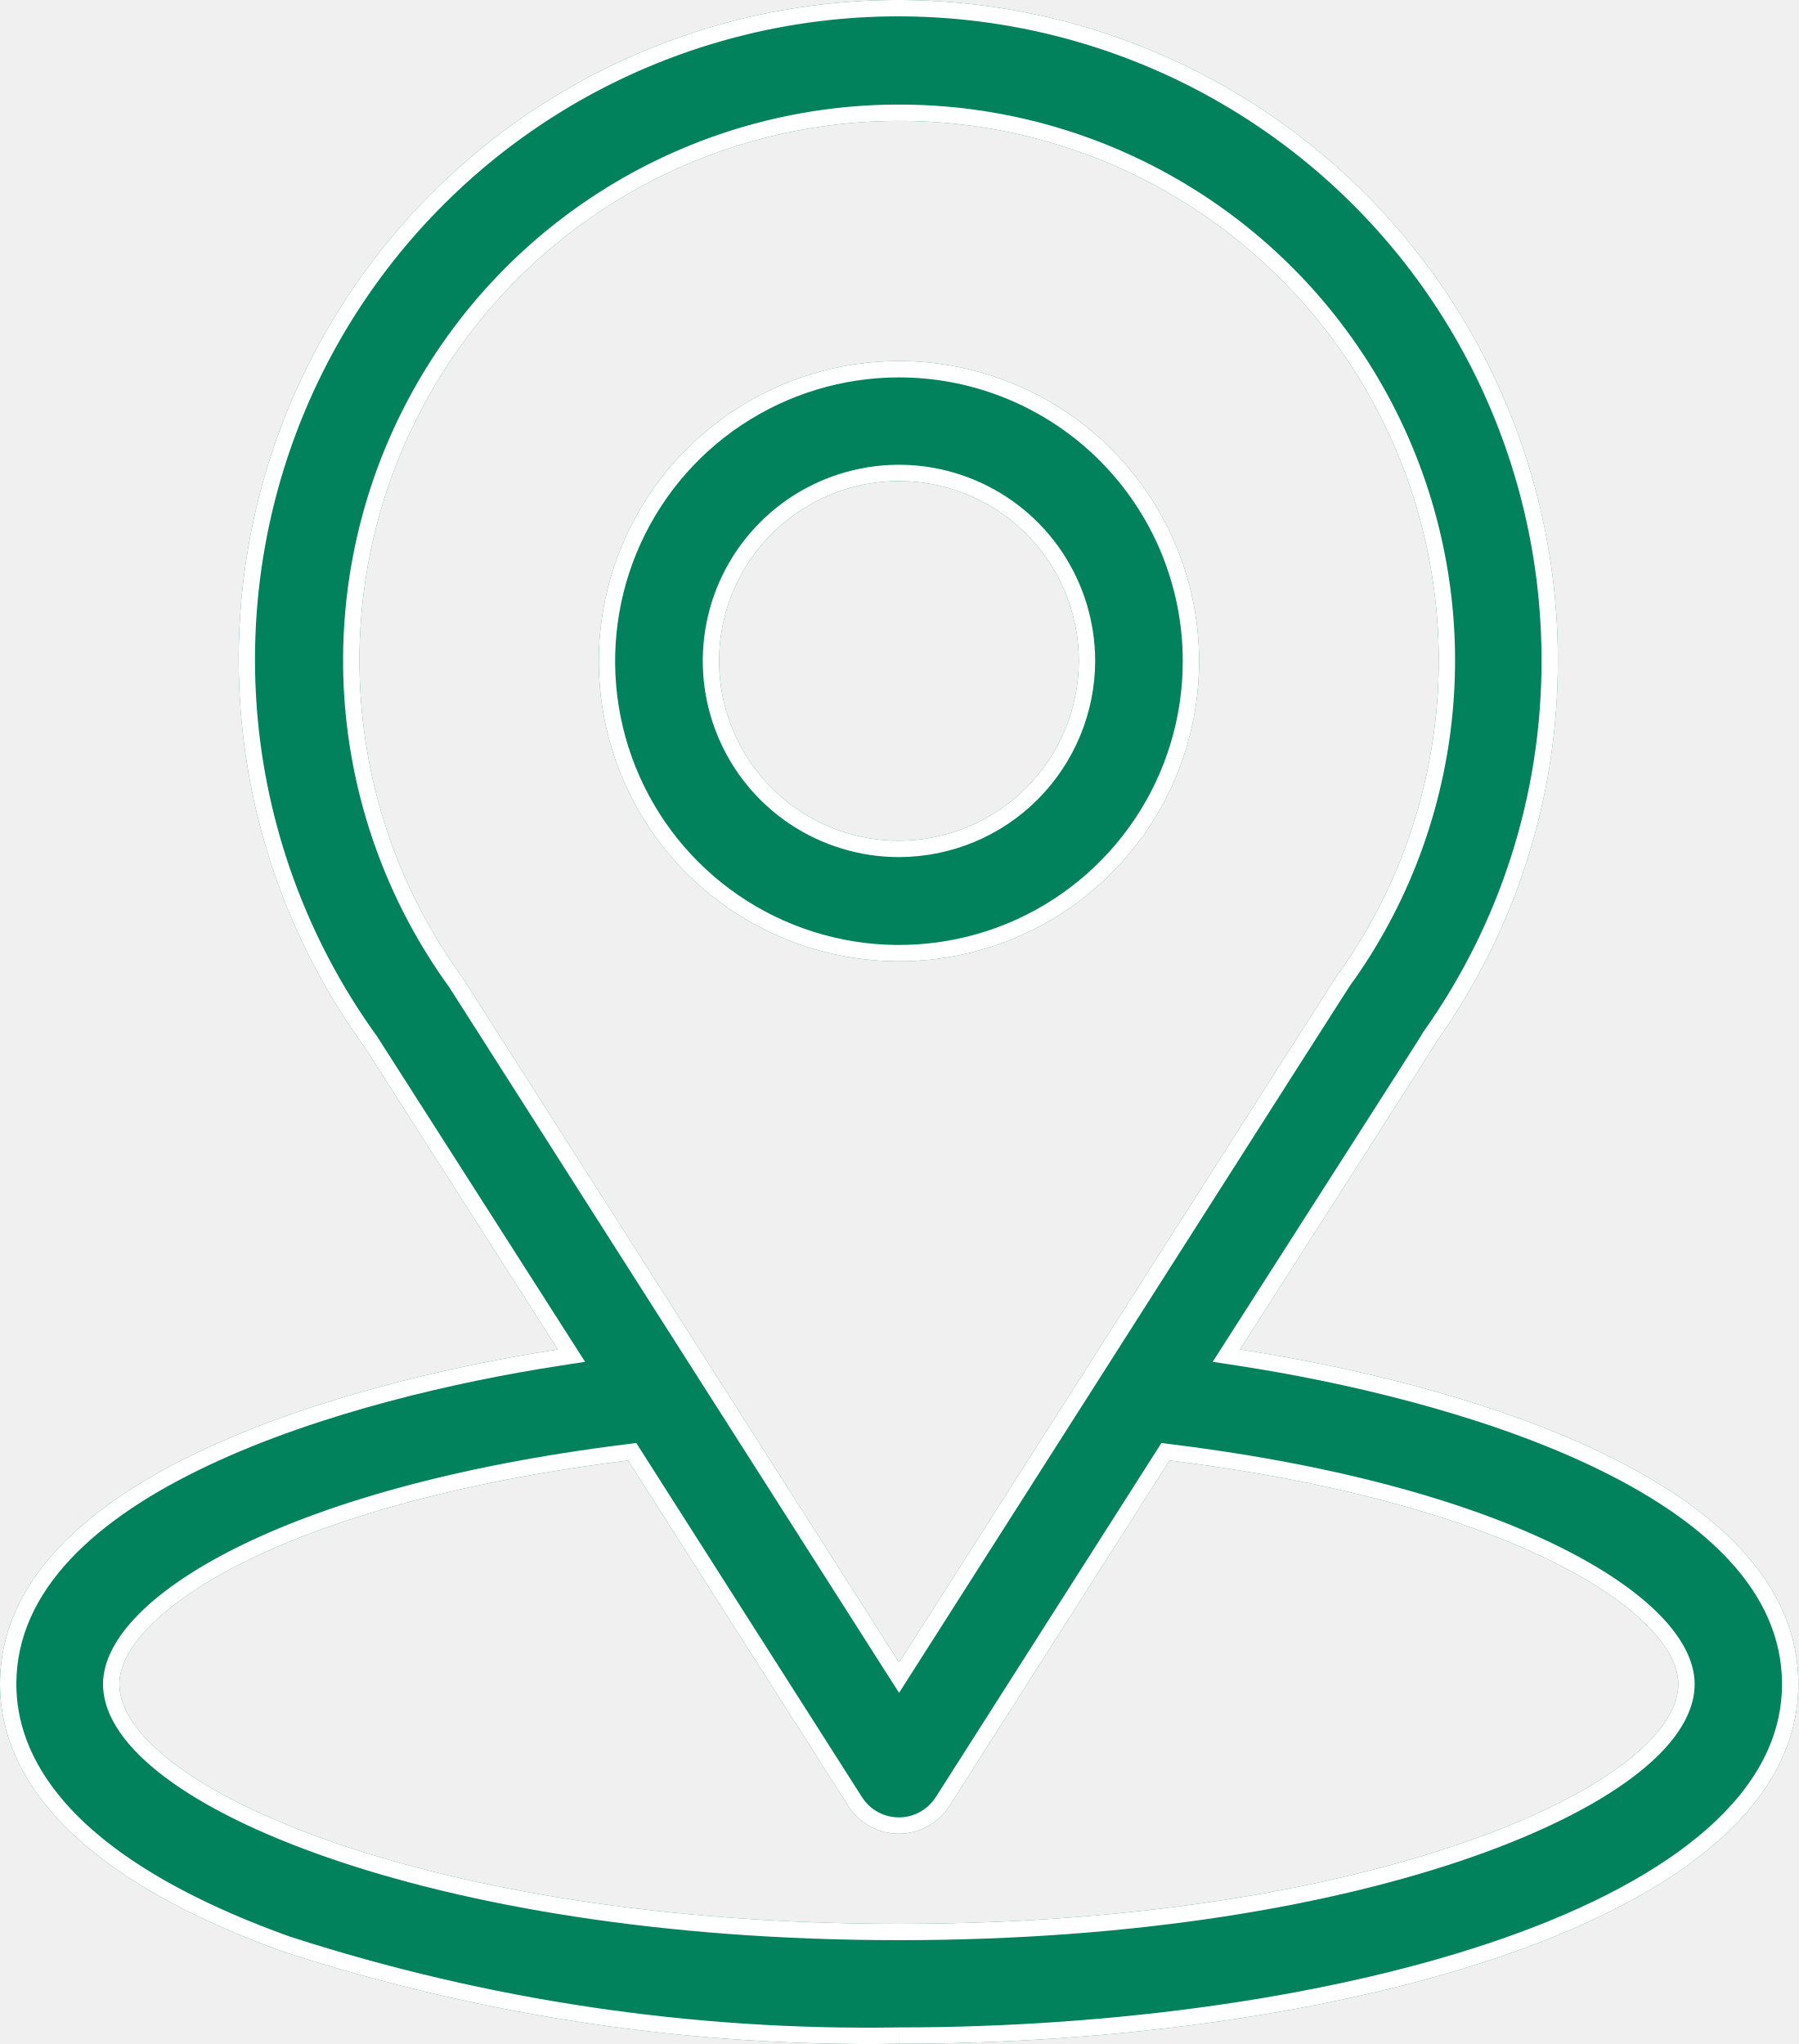
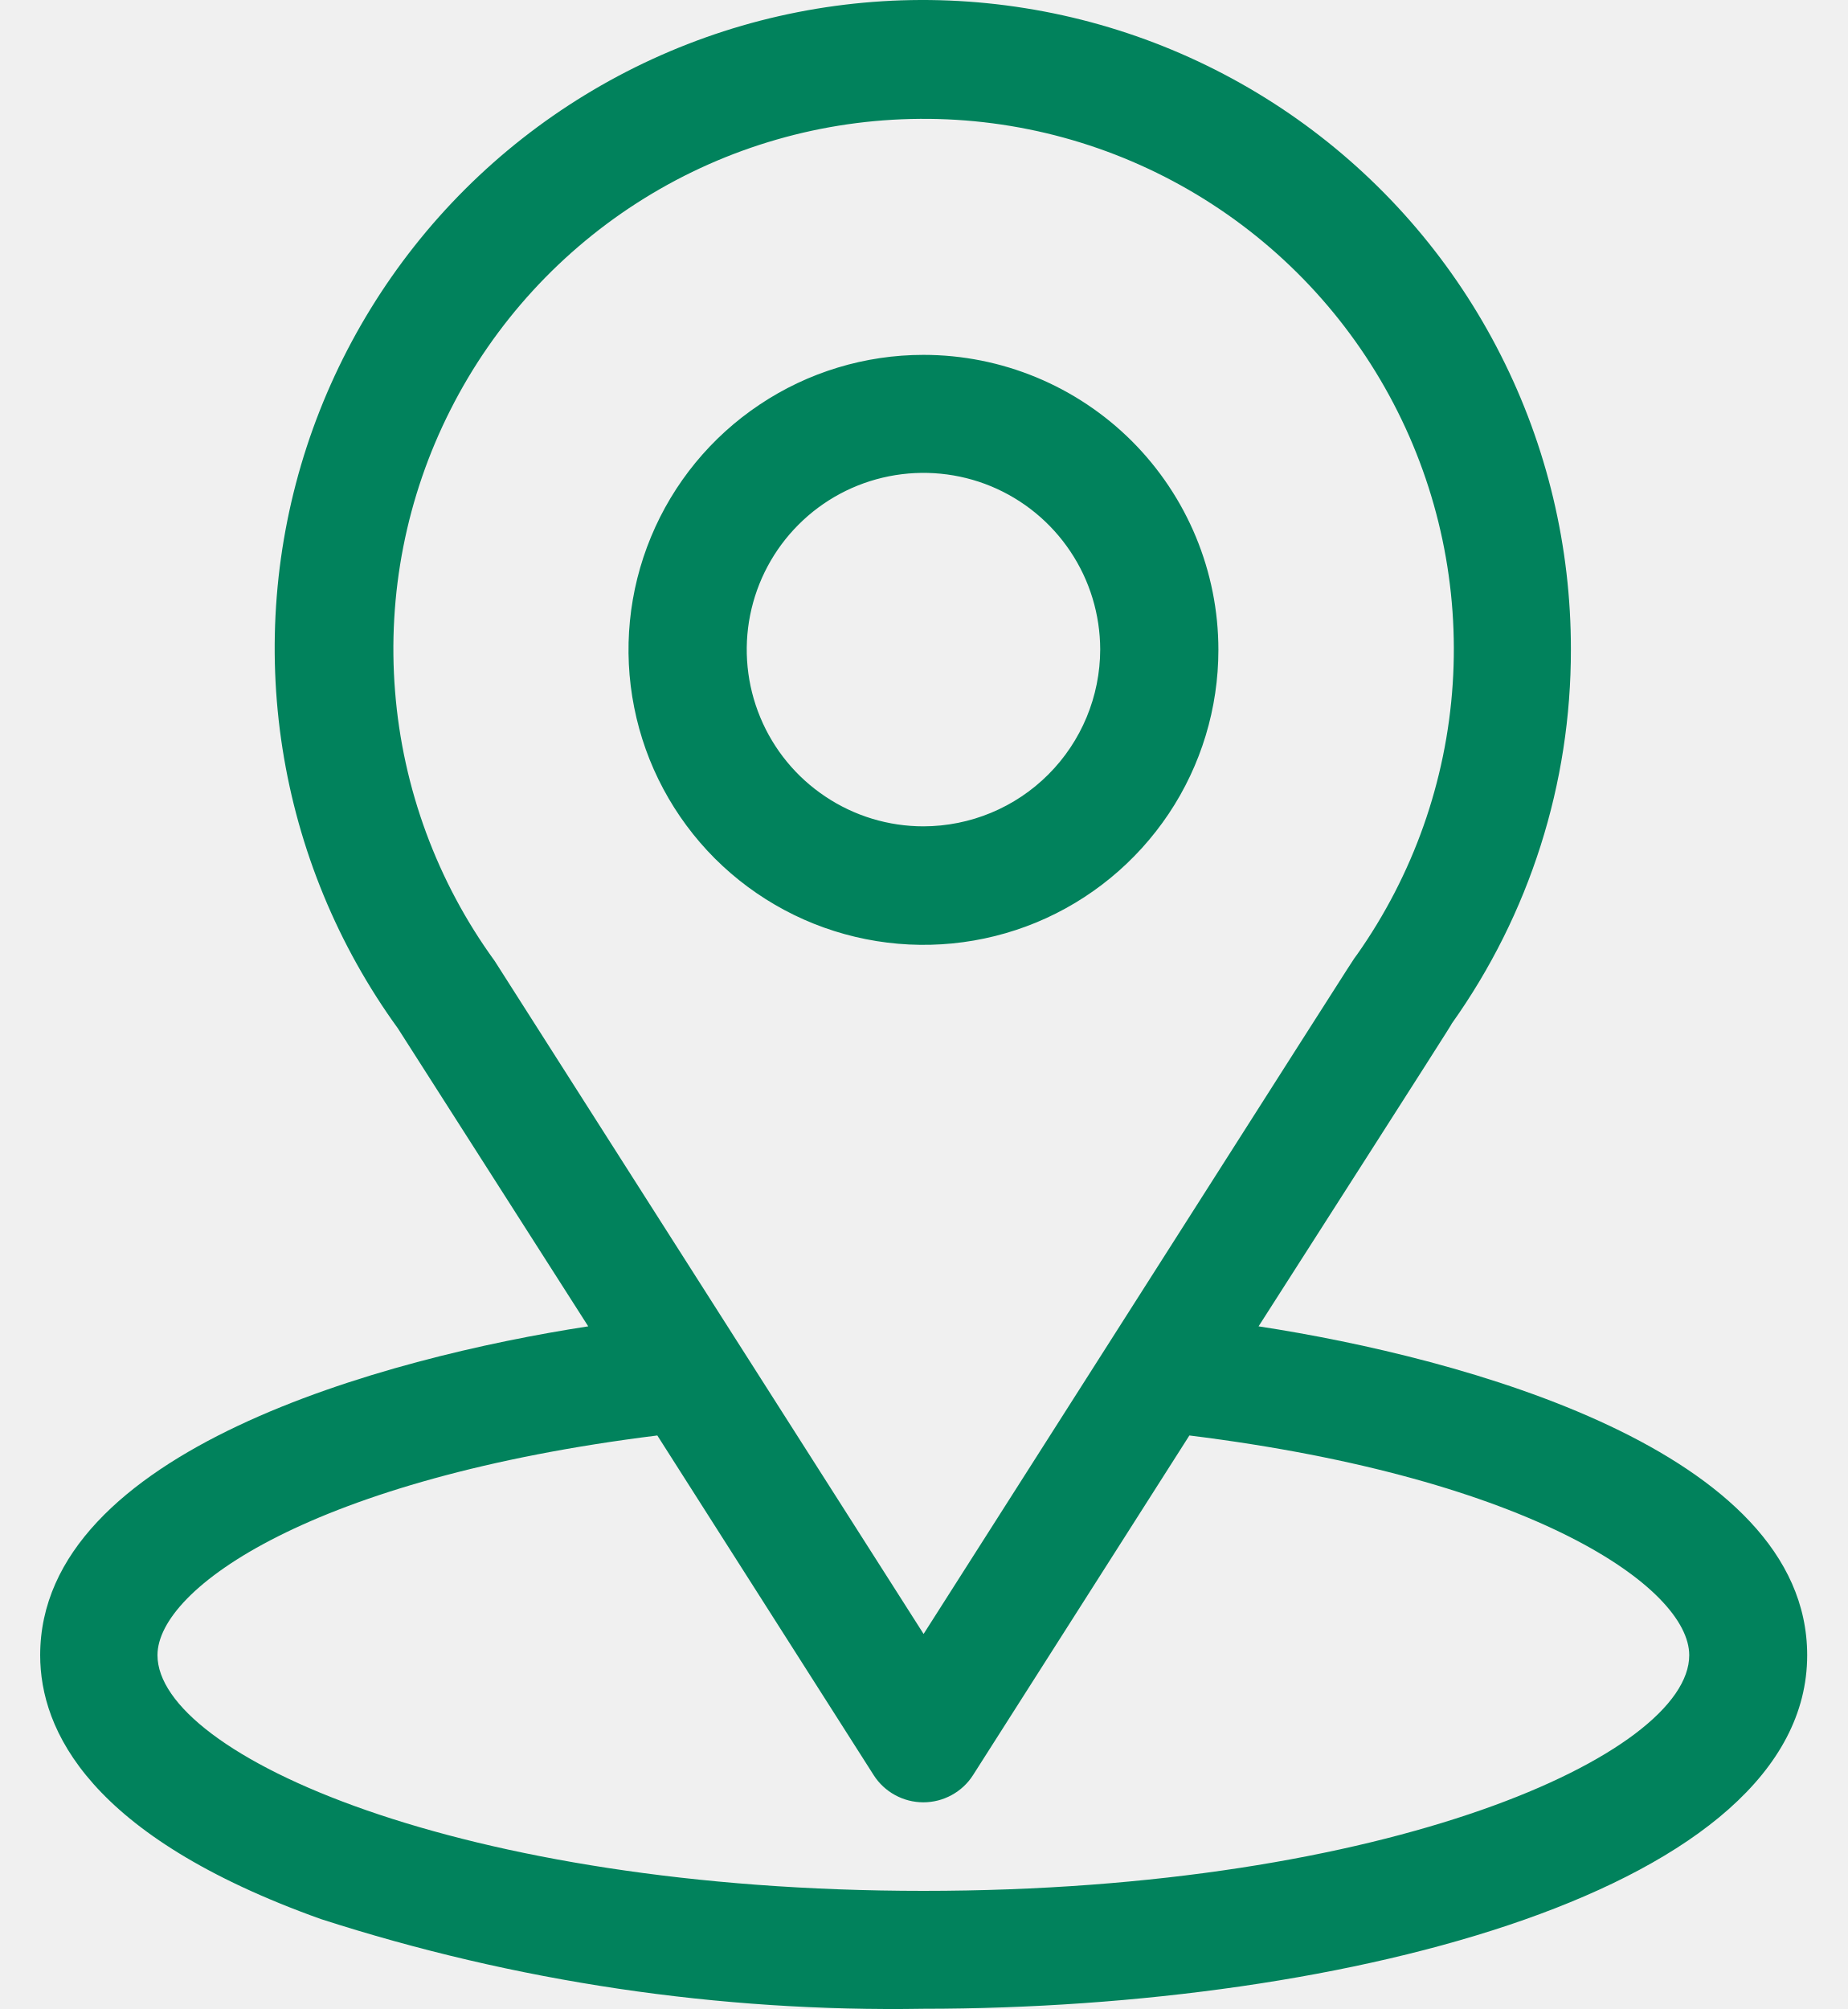
- <svg xmlns="http://www.w3.org/2000/svg" width="22" height="25" viewBox="0 0 22 25" fill="none">
-   <mask id="path-1-inside-1_2345_233" fill="white">
-     <path fill-rule="evenodd" clip-rule="evenodd" d="M17.556 12.76C17.537 12.792 17.508 12.844 15.164 16.505C17.702 16.894 21.992 18.049 21.992 20.597C21.992 23.507 16.274 24.997 10.993 24.997C8.449 25.039 5.915 24.662 3.494 23.881C0.606 22.849 0 21.526 0 20.598C0 18.05 4.295 16.894 6.821 16.505L4.452 12.797C3.705 11.767 3.213 10.573 3.016 9.316C2.819 8.058 2.922 6.771 3.317 5.561C3.713 4.351 4.389 3.252 5.29 2.353C6.192 1.454 7.294 0.782 8.505 0.39C9.717 -0.001 11.004 -0.1 12.261 0.102C13.518 0.303 14.709 0.799 15.738 1.549C16.766 2.299 17.603 3.282 18.178 4.418C18.754 5.553 19.053 6.809 19.051 8.082C19.054 9.75 18.536 11.378 17.569 12.737C17.561 12.751 17.558 12.755 17.556 12.76ZM5.653 11.953L5.677 11.99L10.995 20.333C16.311 11.992 16.341 11.939 16.379 11.893C16.382 11.889 16.384 11.886 16.389 11.88C17.088 10.888 17.5 9.724 17.58 8.513C17.66 7.303 17.405 6.094 16.843 5.02C16.281 3.945 15.434 3.046 14.394 2.421C13.354 1.796 12.163 1.47 10.95 1.479C9.737 1.487 8.55 1.829 7.519 2.468C6.488 3.107 5.653 4.018 5.106 5.1C4.558 6.182 4.32 7.394 4.417 8.603C4.513 9.812 4.941 10.972 5.653 11.953ZM1.46 20.597C1.46 21.835 5.224 23.53 10.993 23.53C16.795 23.53 20.526 21.826 20.524 20.597C20.524 19.764 18.59 18.396 14.303 17.863L11.61 22.09C11.544 22.194 11.452 22.279 11.344 22.338C11.236 22.397 11.115 22.428 10.992 22.428C10.869 22.428 10.748 22.397 10.64 22.338C10.532 22.279 10.44 22.194 10.374 22.09L7.681 17.863C3.394 18.397 1.46 19.762 1.46 20.597ZM8.954 5.035C9.557 4.631 10.267 4.416 10.993 4.416C11.967 4.416 12.9 4.803 13.589 5.491C14.277 6.18 14.664 7.113 14.664 8.087C14.664 8.813 14.449 9.523 14.046 10.126C13.642 10.73 13.069 11.201 12.398 11.479C11.727 11.756 10.989 11.829 10.277 11.687C9.565 11.546 8.911 11.196 8.397 10.683C7.884 10.169 7.534 9.515 7.393 8.803C7.251 8.091 7.324 7.353 7.602 6.682C7.88 6.011 8.35 5.438 8.954 5.035ZM9.772 9.912C10.133 10.154 10.558 10.283 10.993 10.283C11.576 10.282 12.136 10.05 12.548 9.637C12.96 9.225 13.192 8.665 13.193 8.082C13.192 7.647 13.063 7.222 12.821 6.861C12.579 6.499 12.236 6.218 11.834 6.051C11.432 5.885 10.99 5.842 10.563 5.927C10.137 6.012 9.745 6.221 9.438 6.529C9.13 6.837 8.921 7.229 8.836 7.655C8.751 8.082 8.795 8.524 8.962 8.926C9.128 9.327 9.41 9.671 9.772 9.912Z" />
-   </mask>
-   <path fill-rule="evenodd" clip-rule="evenodd" d="M17.556 12.76C17.537 12.792 17.508 12.844 15.164 16.505C17.702 16.894 21.992 18.049 21.992 20.597C21.992 23.507 16.274 24.997 10.993 24.997C8.449 25.039 5.915 24.662 3.494 23.881C0.606 22.849 0 21.526 0 20.598C0 18.05 4.295 16.894 6.821 16.505L4.452 12.797C3.705 11.767 3.213 10.573 3.016 9.316C2.819 8.058 2.922 6.771 3.317 5.561C3.713 4.351 4.389 3.252 5.29 2.353C6.192 1.454 7.294 0.782 8.505 0.39C9.717 -0.001 11.004 -0.1 12.261 0.102C13.518 0.303 14.709 0.799 15.738 1.549C16.766 2.299 17.603 3.282 18.178 4.418C18.754 5.553 19.053 6.809 19.051 8.082C19.054 9.75 18.536 11.378 17.569 12.737C17.561 12.751 17.558 12.755 17.556 12.76ZM5.653 11.953L5.677 11.99L10.995 20.333C16.311 11.992 16.341 11.939 16.379 11.893C16.382 11.889 16.384 11.886 16.389 11.88C17.088 10.888 17.5 9.724 17.58 8.513C17.66 7.303 17.405 6.094 16.843 5.02C16.281 3.945 15.434 3.046 14.394 2.421C13.354 1.796 12.163 1.47 10.95 1.479C9.737 1.487 8.55 1.829 7.519 2.468C6.488 3.107 5.653 4.018 5.106 5.1C4.558 6.182 4.32 7.394 4.417 8.603C4.513 9.812 4.941 10.972 5.653 11.953ZM1.46 20.597C1.46 21.835 5.224 23.53 10.993 23.53C16.795 23.53 20.526 21.826 20.524 20.597C20.524 19.764 18.59 18.396 14.303 17.863L11.61 22.09C11.544 22.194 11.452 22.279 11.344 22.338C11.236 22.397 11.115 22.428 10.992 22.428C10.869 22.428 10.748 22.397 10.64 22.338C10.532 22.279 10.44 22.194 10.374 22.09L7.681 17.863C3.394 18.397 1.46 19.762 1.46 20.597ZM8.954 5.035C9.557 4.631 10.267 4.416 10.993 4.416C11.967 4.416 12.9 4.803 13.589 5.491C14.277 6.18 14.664 7.113 14.664 8.087C14.664 8.813 14.449 9.523 14.046 10.126C13.642 10.73 13.069 11.201 12.398 11.479C11.727 11.756 10.989 11.829 10.277 11.687C9.565 11.546 8.911 11.196 8.397 10.683C7.884 10.169 7.534 9.515 7.393 8.803C7.251 8.091 7.324 7.353 7.602 6.682C7.88 6.011 8.35 5.438 8.954 5.035ZM9.772 9.912C10.133 10.154 10.558 10.283 10.993 10.283C11.576 10.282 12.136 10.05 12.548 9.637C12.96 9.225 13.192 8.665 13.193 8.082C13.192 7.647 13.063 7.222 12.821 6.861C12.579 6.499 12.236 6.218 11.834 6.051C11.432 5.885 10.99 5.842 10.563 5.927C10.137 6.012 9.745 6.221 9.438 6.529C9.13 6.837 8.921 7.229 8.836 7.655C8.751 8.082 8.795 8.524 8.962 8.926C9.128 9.327 9.41 9.671 9.772 9.912Z" fill="#01825C" />
-   <path d="M15.164 16.505L14.996 16.397L14.83 16.656L15.134 16.703L15.164 16.505ZM17.556 12.76L17.382 12.661L17.382 12.661L17.556 12.76ZM10.993 24.997V24.797L10.989 24.797L10.993 24.997ZM3.494 23.881L3.427 24.069L3.433 24.071L3.494 23.881ZM6.821 16.505L6.852 16.703L7.155 16.656L6.99 16.398L6.821 16.505ZM4.452 12.797L4.621 12.69L4.614 12.68L4.452 12.797ZM3.016 9.316L2.818 9.347L2.818 9.347L3.016 9.316ZM3.317 5.561L3.507 5.623L3.507 5.623L3.317 5.561ZM5.29 2.353L5.149 2.211L5.149 2.211L5.29 2.353ZM8.505 0.39L8.567 0.581L8.567 0.581L8.505 0.39ZM12.261 0.102L12.292 -0.096L12.261 0.102ZM15.738 1.549L15.856 1.388L15.856 1.388L15.738 1.549ZM18.178 4.418L18 4.508L18 4.508L18.178 4.418ZM19.051 8.082L18.851 8.082L18.851 8.082L19.051 8.082ZM17.569 12.737L17.405 12.621L17.399 12.632L17.569 12.737ZM5.677 11.99L5.508 12.097L5.508 12.097L5.677 11.99ZM5.653 11.953L5.822 11.846L5.815 11.836L5.653 11.953ZM10.995 20.333L10.826 20.441L10.995 20.705L11.163 20.441L10.995 20.333ZM16.379 11.893L16.224 11.767L16.224 11.767L16.379 11.893ZM16.389 11.88L16.549 12L16.553 11.995L16.389 11.88ZM17.58 8.513L17.38 8.5L17.38 8.5L17.58 8.513ZM16.843 5.02L16.666 5.112L16.666 5.112L16.843 5.02ZM14.394 2.421L14.291 2.593L14.291 2.593L14.394 2.421ZM10.95 1.479L10.948 1.279L10.95 1.479ZM7.519 2.468L7.414 2.298L7.414 2.298L7.519 2.468ZM4.417 8.603L4.616 8.588L4.616 8.588L4.417 8.603ZM20.524 20.597L20.324 20.597L20.324 20.597L20.524 20.597ZM14.303 17.863L14.328 17.665L14.203 17.649L14.135 17.756L14.303 17.863ZM11.61 22.09L11.779 22.198L11.779 22.198L11.61 22.09ZM10.64 22.338L10.544 22.514L10.544 22.514L10.64 22.338ZM10.374 22.09L10.205 22.198L10.205 22.198L10.374 22.09ZM7.681 17.863L7.849 17.756L7.781 17.649L7.656 17.665L7.681 17.863ZM8.954 5.035L9.065 5.201L9.065 5.201L8.954 5.035ZM14.046 10.126L14.212 10.238L14.212 10.238L14.046 10.126ZM12.398 11.479L12.475 11.663L12.475 11.663L12.398 11.479ZM10.277 11.687L10.316 11.491L10.316 11.491L10.277 11.687ZM8.397 10.683L8.256 10.824L8.256 10.824L8.397 10.683ZM7.393 8.803L7.589 8.764L7.589 8.764L7.393 8.803ZM10.993 10.283L10.993 10.483L10.993 10.483L10.993 10.283ZM9.772 9.912L9.883 9.746L9.883 9.746L9.772 9.912ZM13.193 8.082L13.393 8.082L13.393 8.082L13.193 8.082ZM12.821 6.861L12.655 6.972L12.655 6.972L12.821 6.861ZM11.834 6.051L11.91 5.867L11.91 5.867L11.834 6.051ZM10.563 5.927L10.524 5.731L10.524 5.731L10.563 5.927ZM8.836 7.655L9.032 7.694L9.032 7.694L8.836 7.655ZM8.962 8.926L9.146 8.849L9.146 8.849L8.962 8.926ZM15.333 16.613C17.673 12.957 17.708 12.897 17.729 12.858L17.382 12.661C17.367 12.687 17.342 12.731 14.996 16.397L15.333 16.613ZM22.192 20.597C22.192 19.195 21.014 18.22 19.616 17.56C18.201 16.893 16.472 16.503 15.195 16.308L15.134 16.703C16.395 16.896 18.08 17.278 19.445 17.922C20.825 18.573 21.792 19.45 21.792 20.597H22.192ZM10.993 25.197C13.649 25.197 16.422 24.823 18.54 24.077C19.597 23.704 20.504 23.234 21.149 22.661C21.797 22.087 22.192 21.397 22.192 20.597H21.792C21.792 21.251 21.473 21.839 20.884 22.362C20.292 22.887 19.438 23.336 18.407 23.699C16.344 24.426 13.618 24.797 10.993 24.797V25.197ZM3.433 24.071C5.875 24.859 8.43 25.24 10.996 25.197L10.989 24.797C8.468 24.839 5.956 24.465 3.556 23.69L3.433 24.071ZM-0.2 20.598C-0.2 21.11 -0.031 21.721 0.515 22.334C1.057 22.942 1.963 23.546 3.427 24.069L3.561 23.692C2.136 23.183 1.296 22.61 0.813 22.068C0.334 21.529 0.2 21.014 0.2 20.598H-0.2ZM6.791 16.308C5.519 16.503 3.792 16.893 2.378 17.561C0.979 18.222 -0.2 19.197 -0.2 20.598H0.2C0.2 19.452 1.168 18.575 2.549 17.923C3.913 17.279 5.597 16.896 6.852 16.703L6.791 16.308ZM4.283 12.905L6.653 16.613L6.99 16.398L4.62 12.69L4.283 12.905ZM2.818 9.347C3.02 10.635 3.525 11.858 4.29 12.915L4.614 12.68C3.886 11.675 3.406 10.511 3.213 9.285L2.818 9.347ZM3.127 5.499C2.722 6.739 2.616 8.058 2.818 9.347L3.213 9.285C3.021 8.058 3.122 6.803 3.507 5.623L3.127 5.499ZM5.149 2.211C4.225 3.132 3.532 4.259 3.127 5.499L3.507 5.623C3.893 4.443 4.552 3.371 5.432 2.495L5.149 2.211ZM8.444 0.2C7.202 0.601 6.073 1.29 5.149 2.211L5.432 2.495C6.311 1.618 7.385 0.962 8.567 0.581L8.444 0.2ZM12.292 -0.096C11.004 -0.302 9.685 -0.201 8.444 0.2L8.567 0.581C9.748 0.199 11.003 0.103 12.229 0.299L12.292 -0.096ZM15.856 1.388C14.802 0.619 13.58 0.11 12.292 -0.096L12.229 0.299C13.455 0.495 14.617 0.979 15.62 1.711L15.856 1.388ZM18.357 4.327C17.767 3.164 16.91 2.156 15.856 1.388L15.62 1.711C16.623 2.442 17.439 3.401 18 4.508L18.357 4.327ZM19.251 8.082C19.253 6.778 18.947 5.491 18.357 4.327L18 4.508C18.562 5.616 18.853 6.84 18.851 8.082L19.251 8.082ZM17.732 12.853C18.723 11.46 19.254 9.792 19.251 8.082L18.851 8.082C18.854 9.709 18.348 11.296 17.406 12.621L17.732 12.853ZM17.729 12.858C17.73 12.857 17.731 12.856 17.732 12.854C17.733 12.852 17.735 12.849 17.739 12.843L17.399 12.632C17.389 12.647 17.386 12.654 17.382 12.661L17.729 12.858ZM5.845 11.883L5.822 11.846L5.485 12.061L5.508 12.097L5.845 11.883ZM11.163 20.226L5.845 11.882L5.508 12.097L10.826 20.441L11.163 20.226ZM16.224 11.767C16.206 11.789 16.189 11.813 16.101 11.95C16.01 12.092 15.836 12.364 15.498 12.895C14.821 13.956 13.484 16.055 10.826 20.226L11.163 20.441C13.822 16.27 15.158 14.171 15.835 13.11C16.174 12.579 16.347 12.308 16.438 12.166C16.532 12.019 16.534 12.019 16.534 12.019L16.224 11.767ZM16.229 11.76C16.228 11.761 16.227 11.762 16.227 11.763C16.226 11.764 16.226 11.764 16.224 11.767L16.534 12.019C16.537 12.016 16.542 12.009 16.549 12L16.229 11.76ZM17.38 8.5C17.303 9.674 16.903 10.803 16.226 11.764L16.553 11.995C17.273 10.974 17.697 9.774 17.779 8.527L17.38 8.5ZM16.666 5.112C17.211 6.154 17.458 7.327 17.38 8.5L17.779 8.527C17.862 7.28 17.599 6.034 17.02 4.927L16.666 5.112ZM14.291 2.593C15.299 3.198 16.121 4.07 16.666 5.112L17.02 4.927C16.441 3.82 15.568 2.893 14.497 2.25L14.291 2.593ZM10.951 1.679C12.127 1.671 13.283 1.987 14.291 2.593L14.497 2.25C13.426 1.606 12.198 1.27 10.948 1.279L10.951 1.679ZM7.624 2.638C8.624 2.019 9.775 1.687 10.951 1.679L10.948 1.279C9.699 1.287 8.476 1.64 7.414 2.298L7.624 2.638ZM5.284 5.19C5.815 4.141 6.625 3.258 7.624 2.638L7.414 2.298C6.351 2.956 5.491 3.894 4.927 5.01L5.284 5.19ZM4.616 8.588C4.522 7.415 4.753 6.24 5.284 5.19L4.927 5.01C4.363 6.125 4.118 7.374 4.217 8.619L4.616 8.588ZM5.815 11.836C5.125 10.884 4.71 9.76 4.616 8.588L4.217 8.619C4.317 9.865 4.758 11.059 5.491 12.071L5.815 11.836ZM10.993 23.33C8.127 23.33 5.766 22.909 4.129 22.339C3.309 22.053 2.679 21.734 2.259 21.417C1.827 21.093 1.66 20.807 1.66 20.597H1.26C1.26 21.005 1.564 21.395 2.018 21.737C2.483 22.087 3.155 22.423 3.998 22.716C5.685 23.304 8.091 23.73 10.993 23.73V23.33ZM20.324 20.597C20.324 20.805 20.159 21.09 19.731 21.414C19.313 21.73 18.686 22.05 17.869 22.336C16.236 22.907 13.876 23.33 10.993 23.33V23.73C13.912 23.73 16.318 23.302 18.001 22.713C18.841 22.419 19.509 22.083 19.972 21.733C20.424 21.392 20.724 21.003 20.724 20.596L20.324 20.597ZM14.279 18.062C16.407 18.326 17.938 18.797 18.931 19.296C19.428 19.546 19.784 19.8 20.012 20.033C20.244 20.27 20.324 20.464 20.324 20.597H20.724C20.724 20.313 20.562 20.023 20.298 19.753C20.029 19.479 19.633 19.201 19.111 18.939C18.066 18.413 16.487 17.933 14.328 17.665L14.279 18.062ZM11.779 22.198L14.472 17.971L14.135 17.756L11.442 21.983L11.779 22.198ZM11.44 22.514C11.578 22.438 11.694 22.33 11.779 22.198L11.442 21.982C11.393 22.058 11.327 22.12 11.248 22.163L11.44 22.514ZM10.992 22.628C11.149 22.628 11.303 22.589 11.44 22.514L11.248 22.163C11.17 22.206 11.082 22.228 10.992 22.228V22.628ZM10.544 22.514C10.681 22.589 10.835 22.628 10.992 22.628V22.228C10.902 22.228 10.814 22.206 10.736 22.163L10.544 22.514ZM10.205 22.198C10.29 22.33 10.406 22.438 10.544 22.514L10.736 22.163C10.657 22.12 10.591 22.058 10.542 21.982L10.205 22.198ZM7.512 17.971L10.205 22.198L10.543 21.983L7.849 17.756L7.512 17.971ZM1.66 20.597C1.66 20.463 1.74 20.27 1.972 20.033C2.2 19.799 2.556 19.546 3.053 19.296C4.046 18.797 5.577 18.327 7.705 18.062L7.656 17.665C5.497 17.934 3.919 18.413 2.873 18.939C2.351 19.201 1.955 19.479 1.686 19.753C1.422 20.023 1.26 20.313 1.26 20.597H1.66ZM10.993 4.216C10.228 4.216 9.479 4.443 8.843 4.868L9.065 5.201C9.636 4.82 10.307 4.616 10.993 4.616V4.216ZM13.73 5.35C13.005 4.624 12.02 4.216 10.993 4.216V4.616C11.914 4.616 12.797 4.982 13.448 5.633L13.73 5.35ZM14.864 8.087C14.864 7.06 14.456 6.076 13.73 5.35L13.448 5.633C14.098 6.284 14.464 7.166 14.464 8.087H14.864ZM14.212 10.238C14.637 9.601 14.864 8.853 14.864 8.087H14.464C14.464 8.773 14.261 9.445 13.879 10.015L14.212 10.238ZM12.475 11.663C13.182 11.37 13.787 10.874 14.212 10.238L13.879 10.015C13.498 10.586 12.956 11.031 12.322 11.294L12.475 11.663ZM10.238 11.883C10.989 12.033 11.767 11.956 12.475 11.663L12.322 11.294C11.687 11.556 10.989 11.625 10.316 11.491L10.238 11.883ZM8.256 10.824C8.797 11.366 9.487 11.734 10.238 11.883L10.316 11.491C9.643 11.357 9.024 11.027 8.539 10.541L8.256 10.824ZM7.197 8.842C7.346 9.593 7.715 10.283 8.256 10.824L8.539 10.541C8.053 10.056 7.723 9.437 7.589 8.764L7.197 8.842ZM7.417 6.606C7.124 7.313 7.047 8.091 7.197 8.842L7.589 8.764C7.455 8.091 7.524 7.393 7.786 6.759L7.417 6.606ZM8.843 4.868C8.206 5.294 7.71 5.898 7.417 6.606L7.786 6.759C8.049 6.124 8.494 5.582 9.065 5.201L8.843 4.868ZM10.993 10.083C10.598 10.083 10.211 9.966 9.883 9.746L9.66 10.079C10.055 10.342 10.519 10.483 10.993 10.483V10.083ZM12.406 9.496C12.032 9.871 11.523 10.082 10.993 10.083L10.993 10.483C11.63 10.482 12.24 10.229 12.689 9.779L12.406 9.496ZM12.992 8.082C12.992 8.612 12.781 9.121 12.406 9.496L12.689 9.779C13.139 9.328 13.392 8.718 13.393 8.082L12.992 8.082ZM12.655 6.972C12.875 7.3 12.992 7.687 12.992 8.082L13.393 8.082C13.392 7.607 13.251 7.144 12.987 6.749L12.655 6.972ZM11.757 6.236C12.123 6.387 12.435 6.643 12.655 6.972L12.987 6.749C12.723 6.355 12.348 6.048 11.91 5.867L11.757 6.236ZM10.602 6.123C10.99 6.046 11.392 6.085 11.757 6.236L11.91 5.867C11.472 5.685 10.989 5.638 10.524 5.731L10.602 6.123ZM9.579 6.67C9.858 6.391 10.214 6.2 10.602 6.123L10.524 5.731C10.059 5.824 9.631 6.052 9.296 6.388L9.579 6.67ZM9.032 7.694C9.109 7.306 9.3 6.95 9.579 6.67L9.296 6.388C8.961 6.723 8.732 7.151 8.64 7.616L9.032 7.694ZM9.146 8.849C8.995 8.484 8.955 8.082 9.032 7.694L8.64 7.616C8.548 8.082 8.595 8.564 8.777 9.002L9.146 8.849ZM9.883 9.746C9.554 9.526 9.298 9.214 9.146 8.849L8.777 9.002C8.958 9.441 9.266 9.815 9.66 10.079L9.883 9.746Z" fill="white" mask="url(#path-1-inside-1_2345_233)" />
+ <svg xmlns="http://www.w3.org/2000/svg" width="23" height="25" viewBox="0 0 23 25" fill="none">
+   <path fill-rule="evenodd" clip-rule="evenodd" d="M18.056 12.76C18.037 12.792 18.008 12.844 15.664 16.505C18.202 16.894 22.492 18.049 22.492 20.597C22.492 23.507 16.774 24.997 11.493 24.997C8.949 25.039 6.415 24.662 3.994 23.881C1.106 22.849 0.5 21.526 0.5 20.598C0.5 18.05 4.795 16.894 7.321 16.505L4.952 12.797C4.205 11.767 3.713 10.573 3.516 9.316C3.319 8.058 3.422 6.771 3.817 5.561C4.213 4.351 4.889 3.252 5.79 2.353C6.692 1.454 7.794 0.782 9.005 0.39C10.217 -0.001 11.504 -0.1 12.761 0.102C14.018 0.303 15.209 0.799 16.238 1.549C17.266 2.299 18.103 3.282 18.678 4.418C19.254 5.553 19.553 6.809 19.551 8.082C19.554 9.75 19.036 11.378 18.069 12.737C18.061 12.751 18.058 12.755 18.056 12.76ZM6.153 11.953L6.177 11.99L11.495 20.333C16.811 11.992 16.841 11.939 16.879 11.893C16.882 11.889 16.884 11.886 16.889 11.88C17.588 10.888 18 9.724 18.08 8.513C18.16 7.303 17.905 6.094 17.343 5.02C16.781 3.945 15.934 3.046 14.894 2.421C13.854 1.796 12.663 1.47 11.45 1.479C10.237 1.487 9.05 1.829 8.019 2.468C6.988 3.107 6.153 4.018 5.606 5.1C5.058 6.182 4.82 7.394 4.917 8.603C5.013 9.812 5.441 10.972 6.153 11.953ZM1.96 20.597C1.96 21.835 5.724 23.53 11.493 23.53C17.295 23.53 21.026 21.826 21.024 20.597C21.024 19.764 19.09 18.396 14.803 17.863L12.11 22.09C12.044 22.194 11.952 22.279 11.844 22.338C11.736 22.397 11.615 22.428 11.492 22.428C11.369 22.428 11.248 22.397 11.14 22.338C11.032 22.279 10.94 22.194 10.874 22.09L8.181 17.863C3.894 18.397 1.96 19.762 1.96 20.597ZM9.454 5.035C10.057 4.631 10.767 4.416 11.493 4.416C12.467 4.416 13.4 4.803 14.089 5.491C14.777 6.18 15.164 7.113 15.164 8.087C15.164 8.813 14.949 9.523 14.546 10.126C14.142 10.73 13.569 11.201 12.898 11.479C12.227 11.756 11.489 11.829 10.777 11.687C10.065 11.546 9.411 11.196 8.897 10.683C8.384 10.169 8.034 9.515 7.893 8.803C7.751 8.091 7.824 7.353 8.102 6.682C8.38 6.011 8.85 5.438 9.454 5.035ZM10.272 9.912C10.633 10.154 11.058 10.283 11.493 10.283C12.076 10.282 12.636 10.05 13.048 9.637C13.46 9.225 13.692 8.665 13.693 8.082C13.692 7.647 13.563 7.222 13.321 6.861C13.079 6.499 12.736 6.218 12.334 6.051C11.932 5.885 11.49 5.842 11.063 5.927C10.637 6.012 10.245 6.221 9.938 6.529C9.63 6.837 9.421 7.229 9.336 7.655C9.251 8.082 9.295 8.524 9.462 8.926C9.628 9.327 9.91 9.671 10.272 9.912Z" fill="#01825C" />
</svg>
